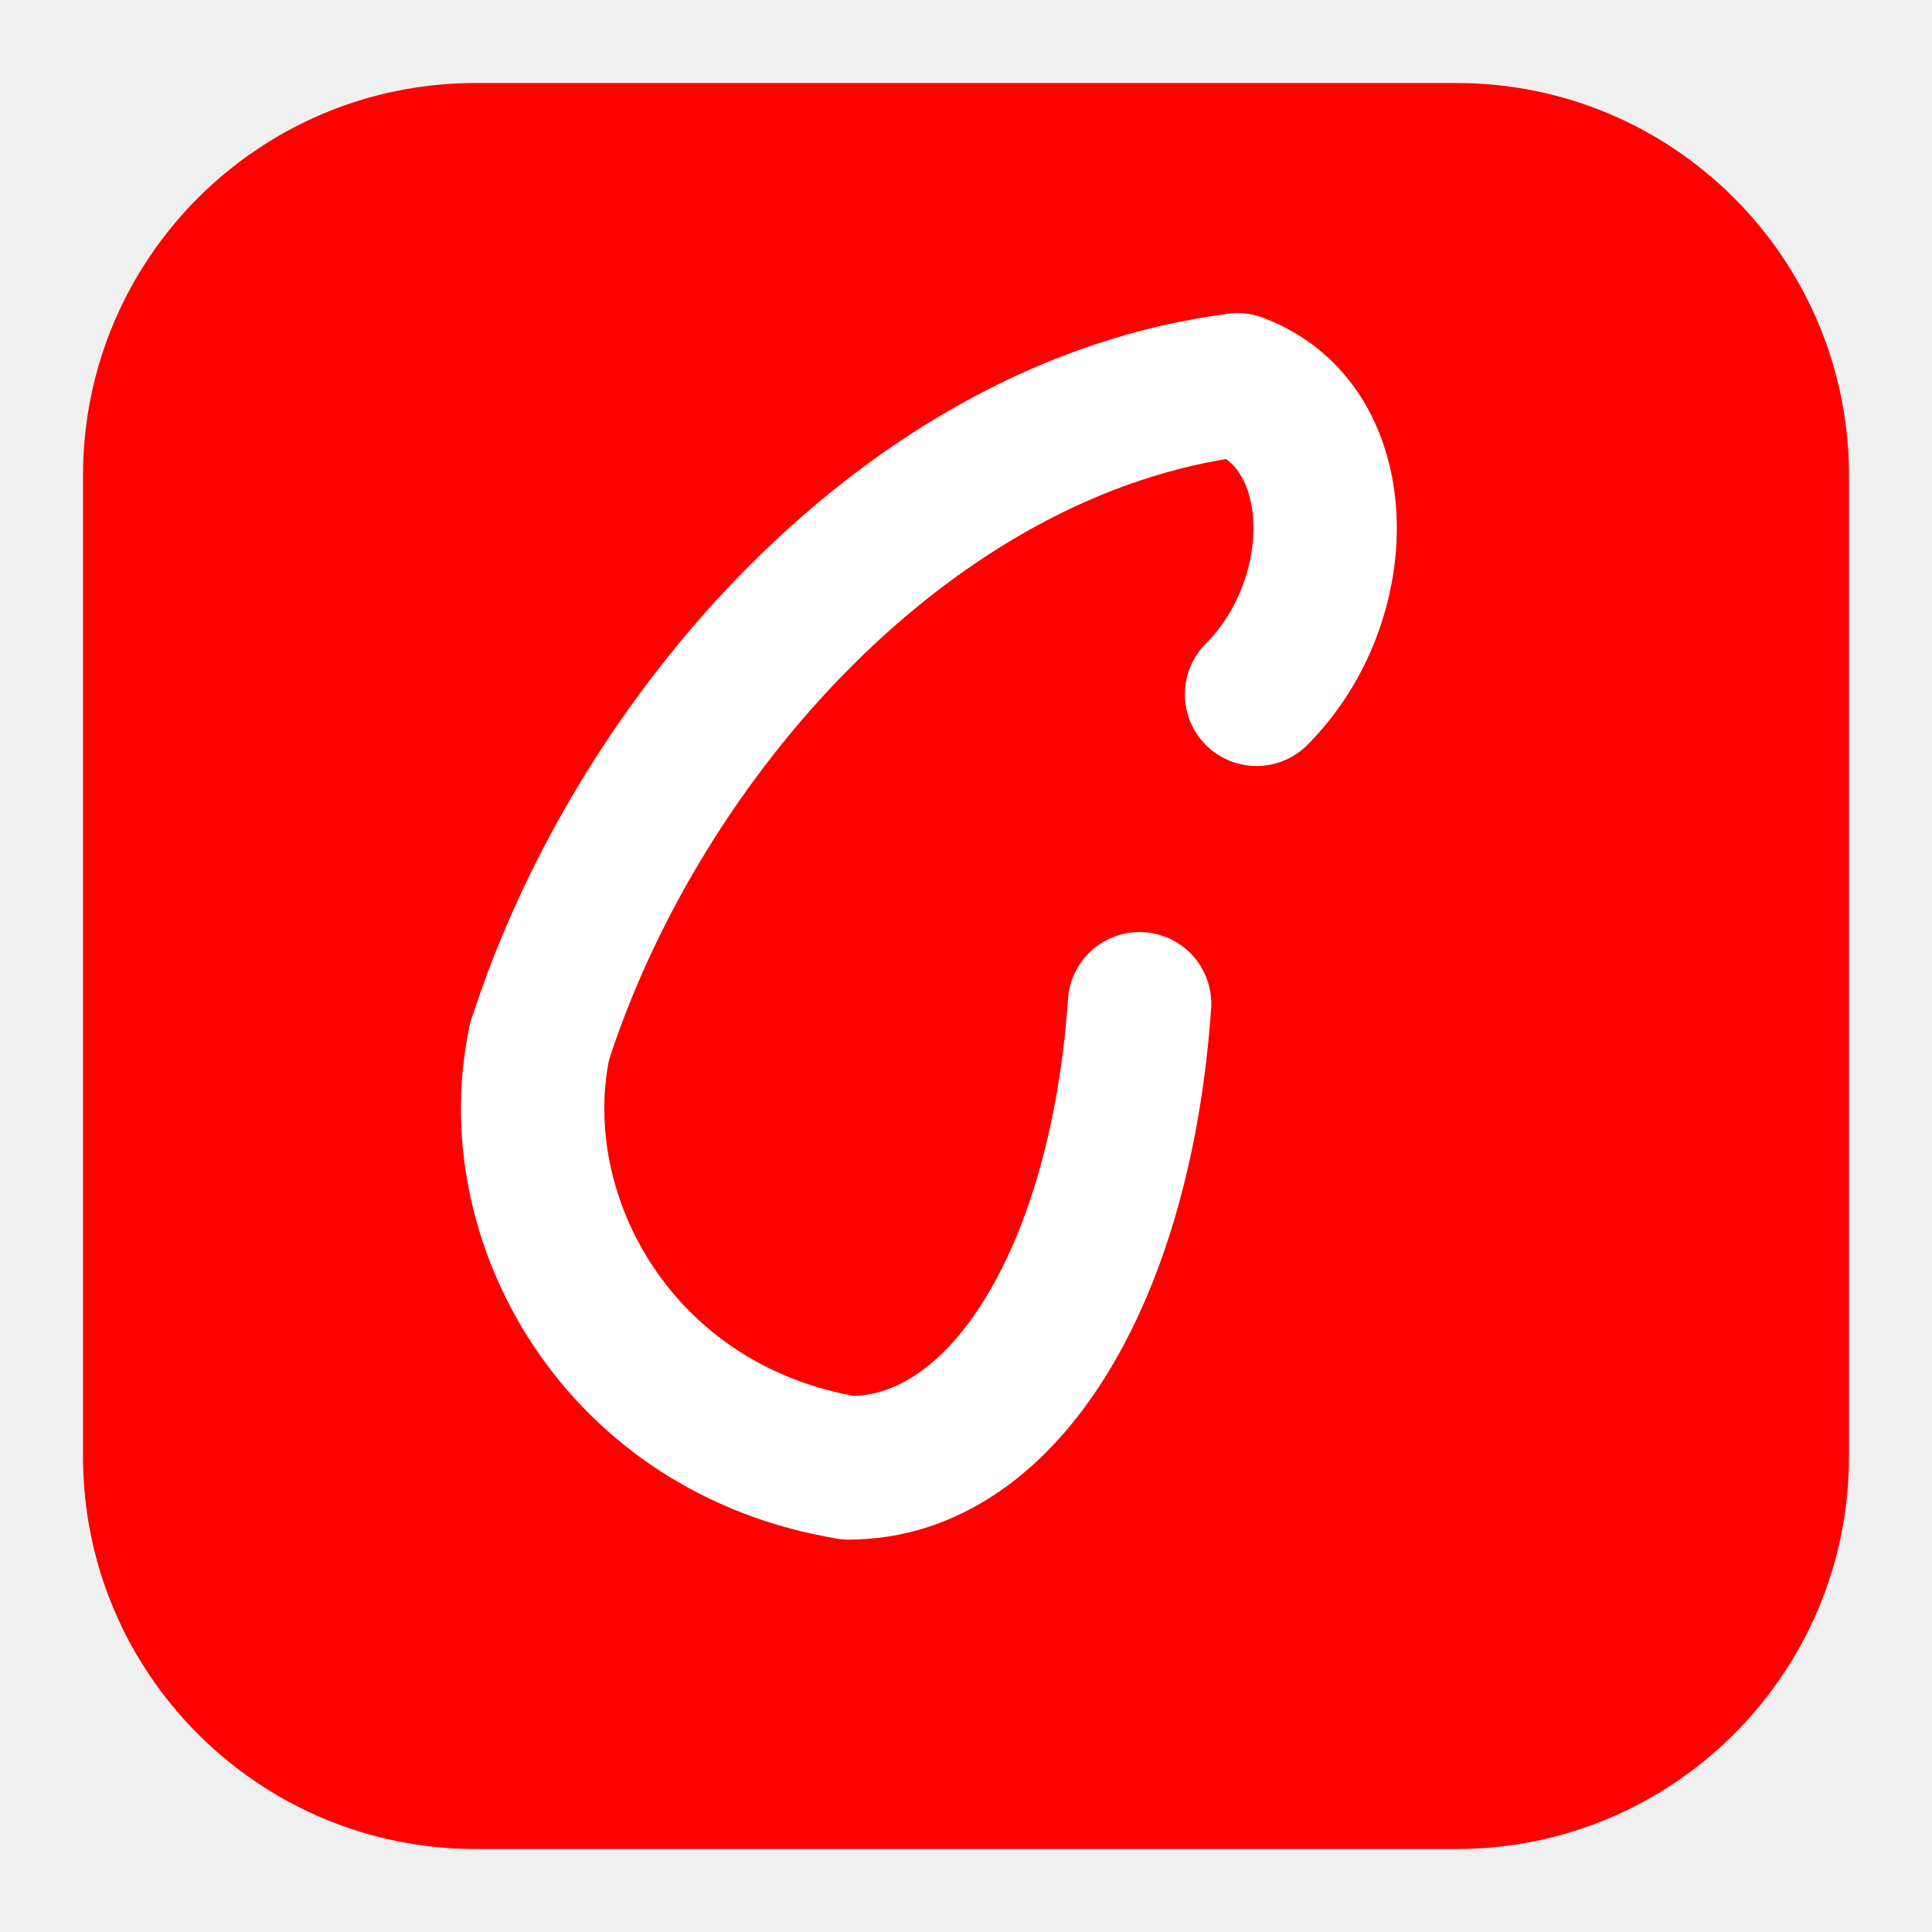
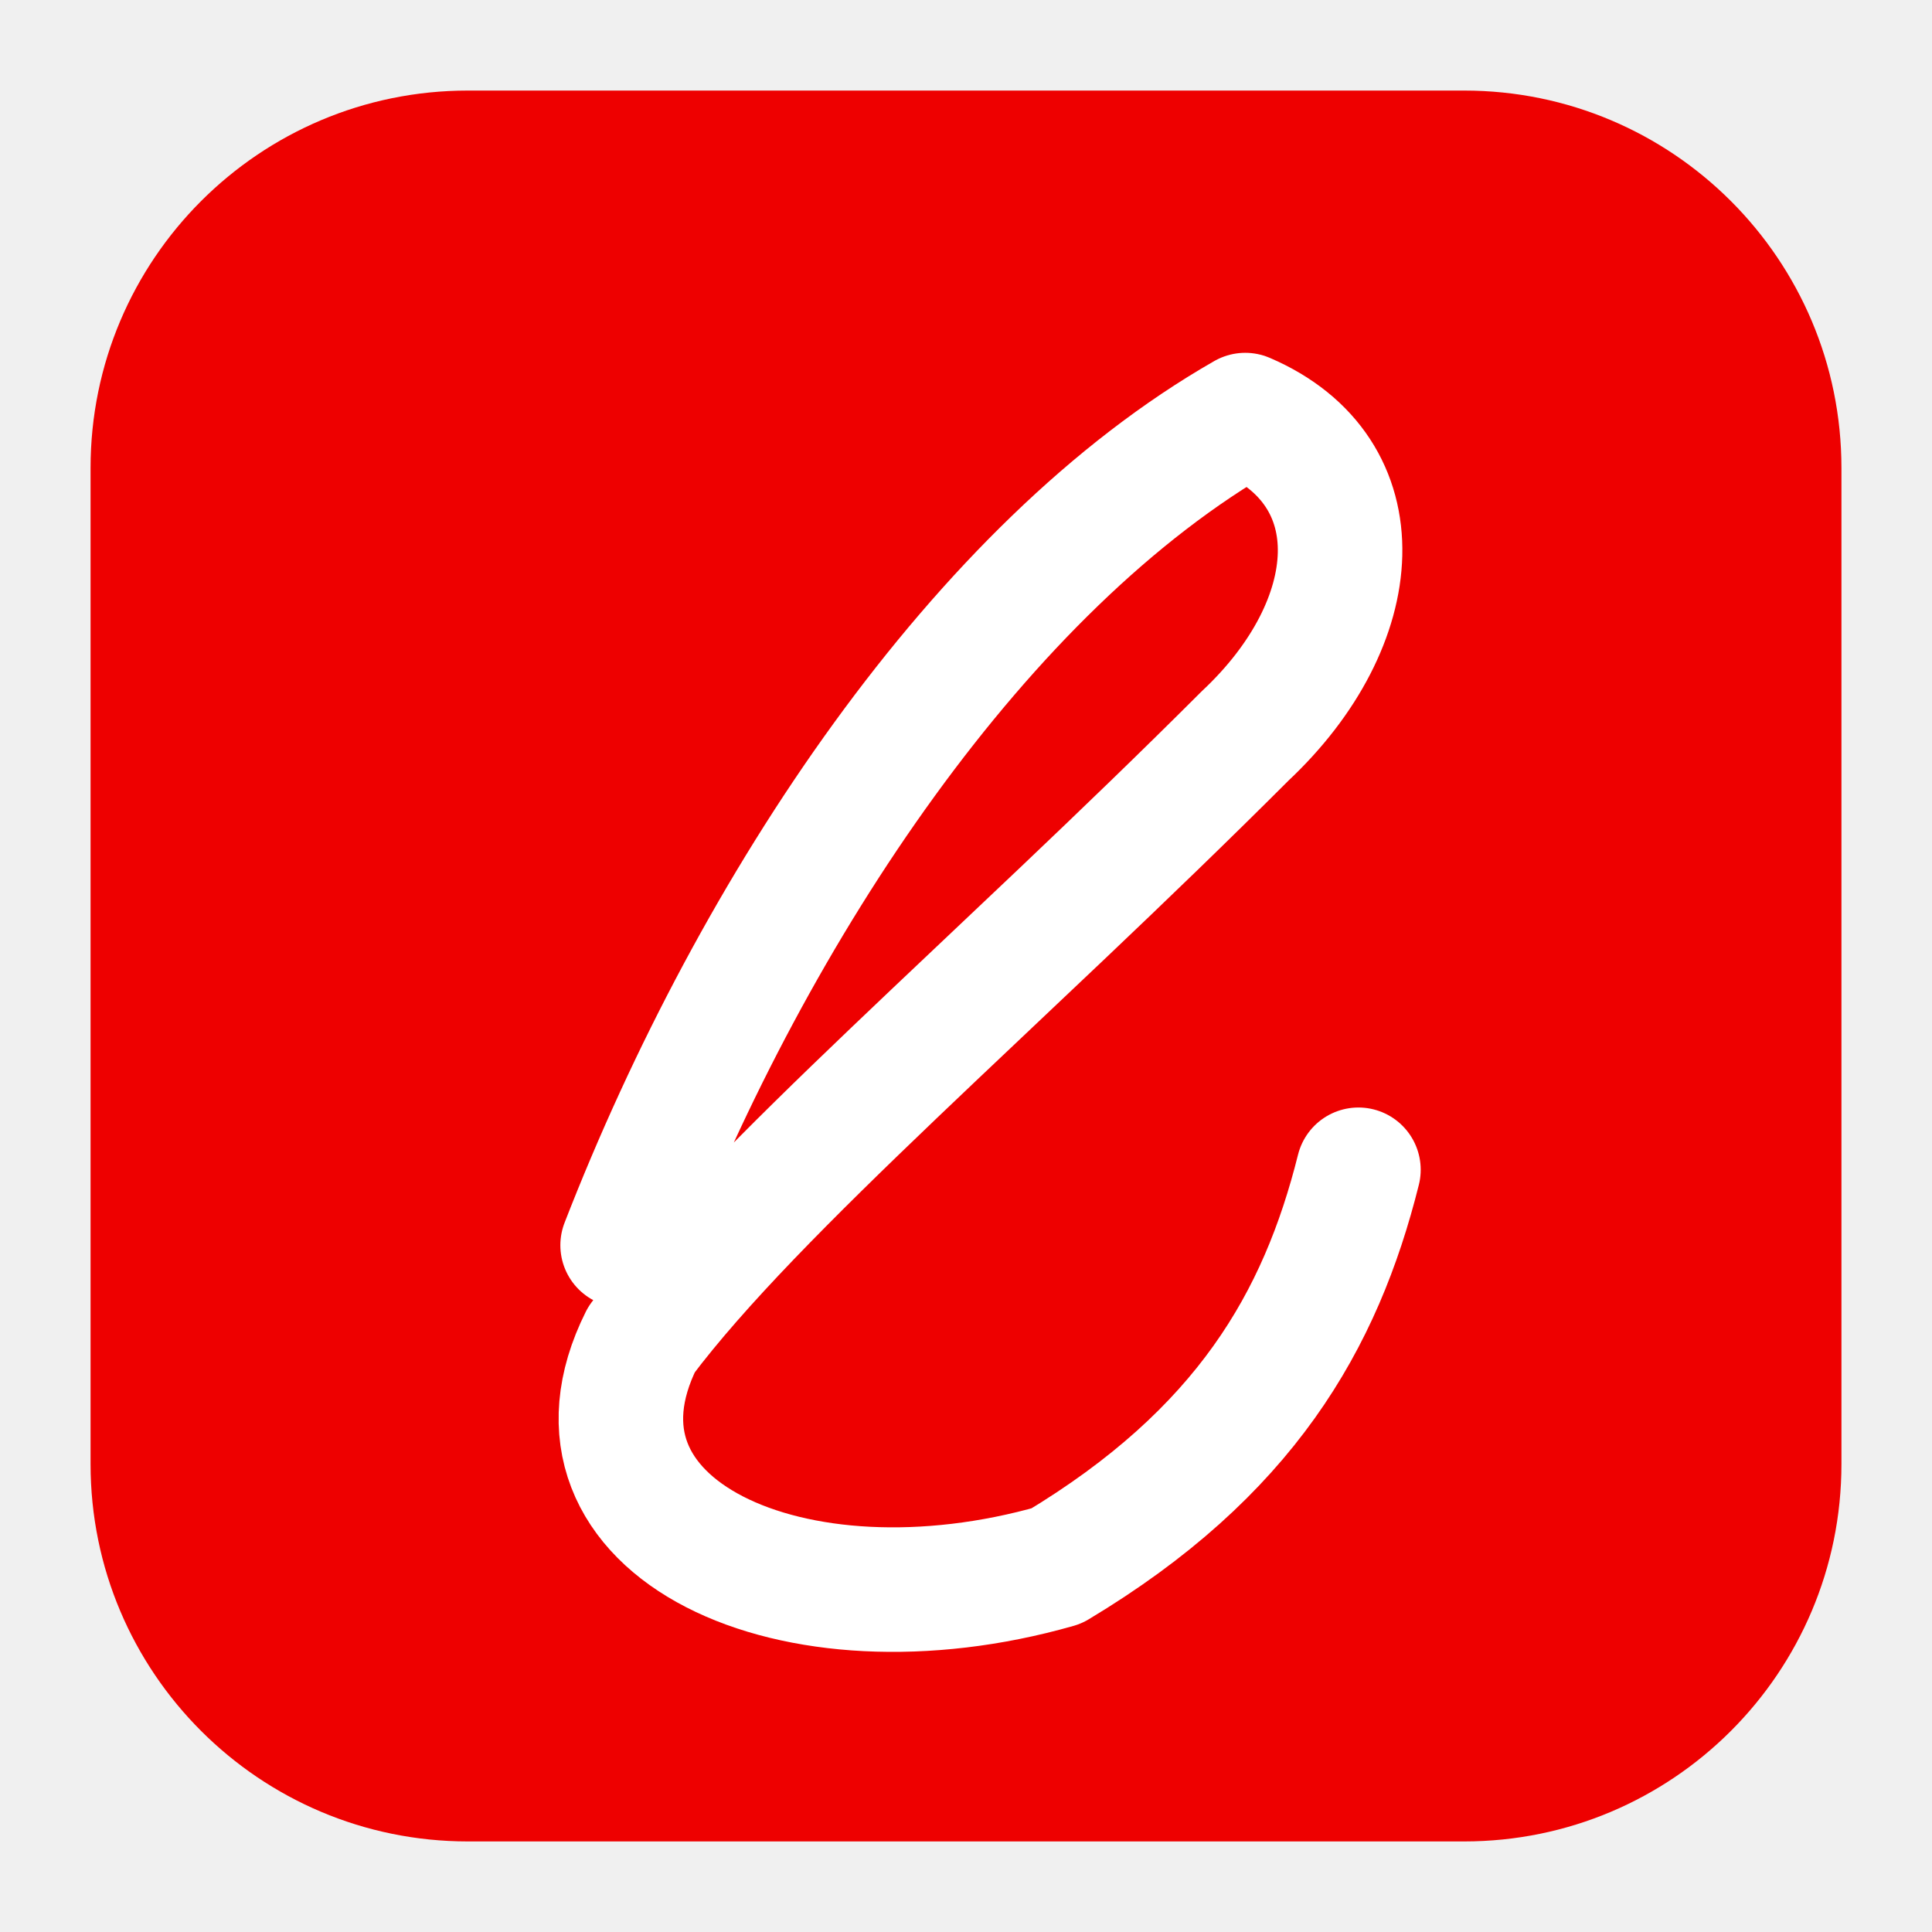
<svg xmlns="http://www.w3.org/2000/svg" viewBox="0 0 512 512" width="512" height="512">
-   <rect x="22" y="22" width="468" height="468" rx="104" ry="104" fill="#FF0000" />
-   <g fill="none" stroke="#FFFFFF" stroke-width="38" stroke-linecap="round" stroke-linejoin="round">
-     <path d="M 143 276 C 169 195, 241 113, 328 102" />
-     <path d="M 328 102 C 358 113, 358 159, 333 184" />
-     <path d="M 143 276 C 133 323, 164 379, 225 389" />
-     <path d="M 225 389 C 266 389, 297 338, 302 266" />
-   </g>
+   <rect x="24" y="24" width="464" height="464" rx="100" ry="100" fill="#EE0000" />
+   <path d="M 165 330        C 200 240, 260 150, 330 110        C 365 125, 362 165, 330 195        C 265 260, 200 315, 170 355        C 145 405, 210 435, 280 415        C 330 385, 350 350, 360 310" fill="none" stroke="#FFFFFF" stroke-width="33" stroke-linecap="round" stroke-linejoin="round" />
</svg>
